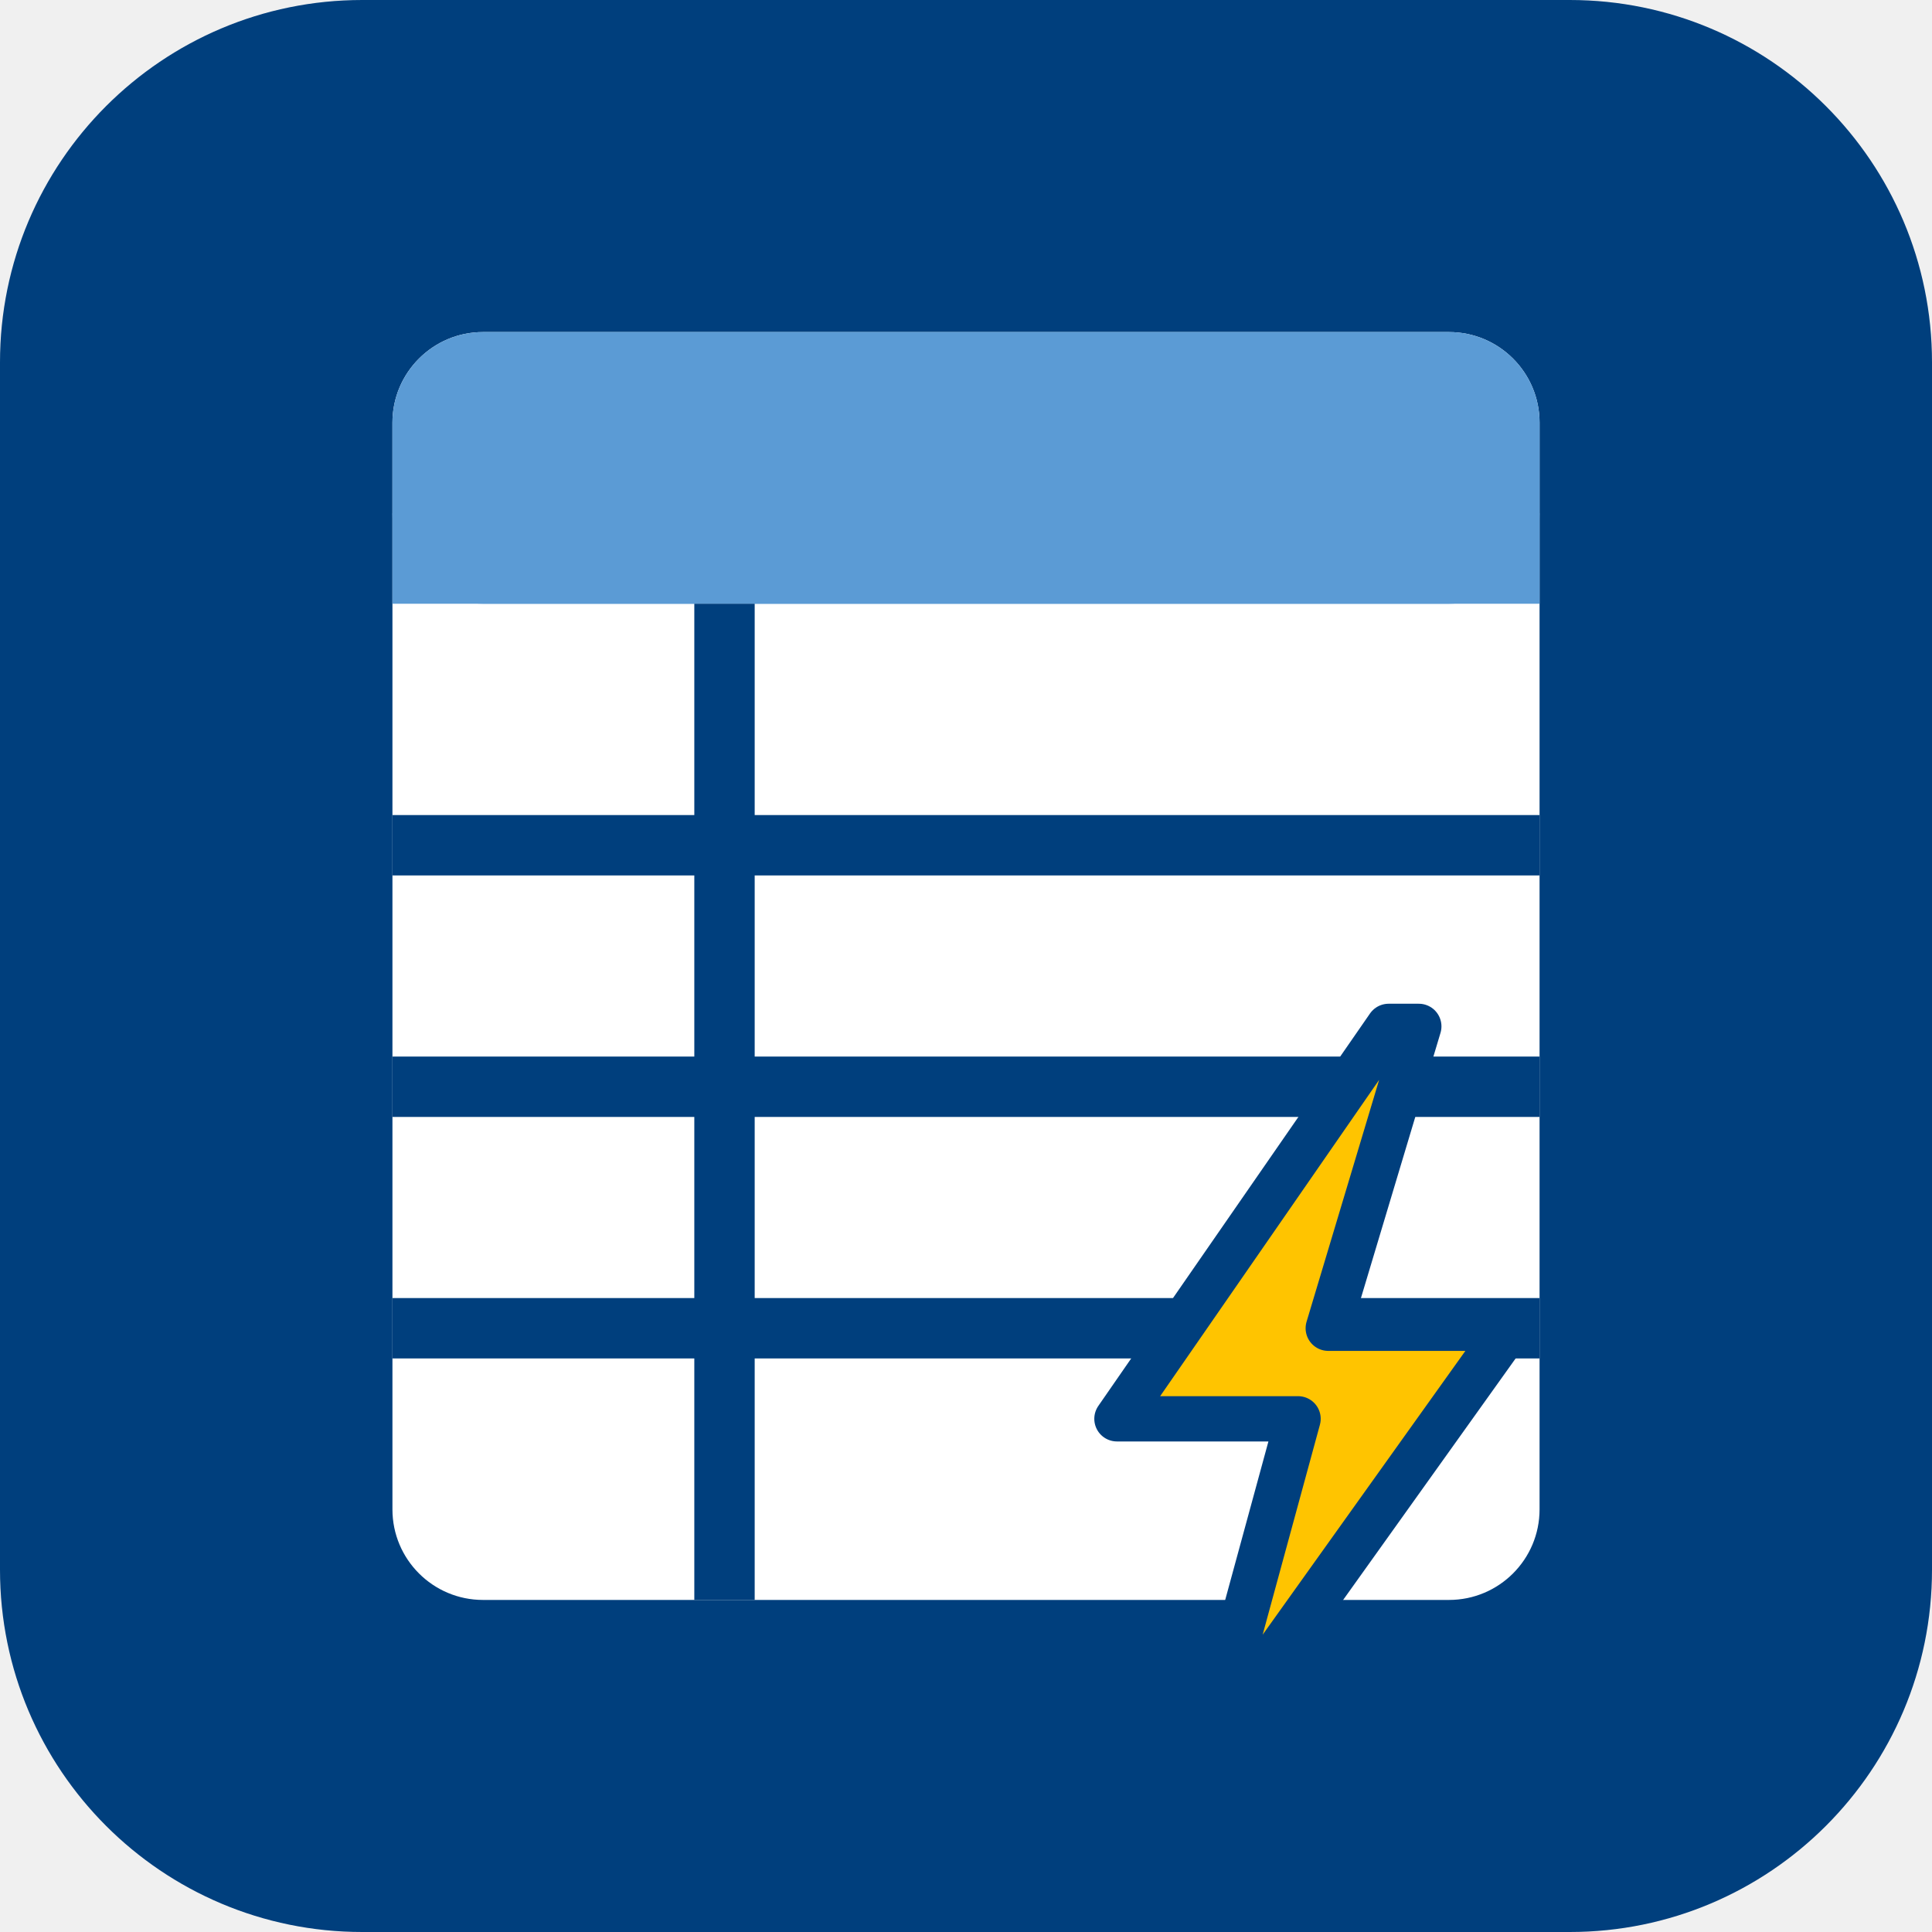
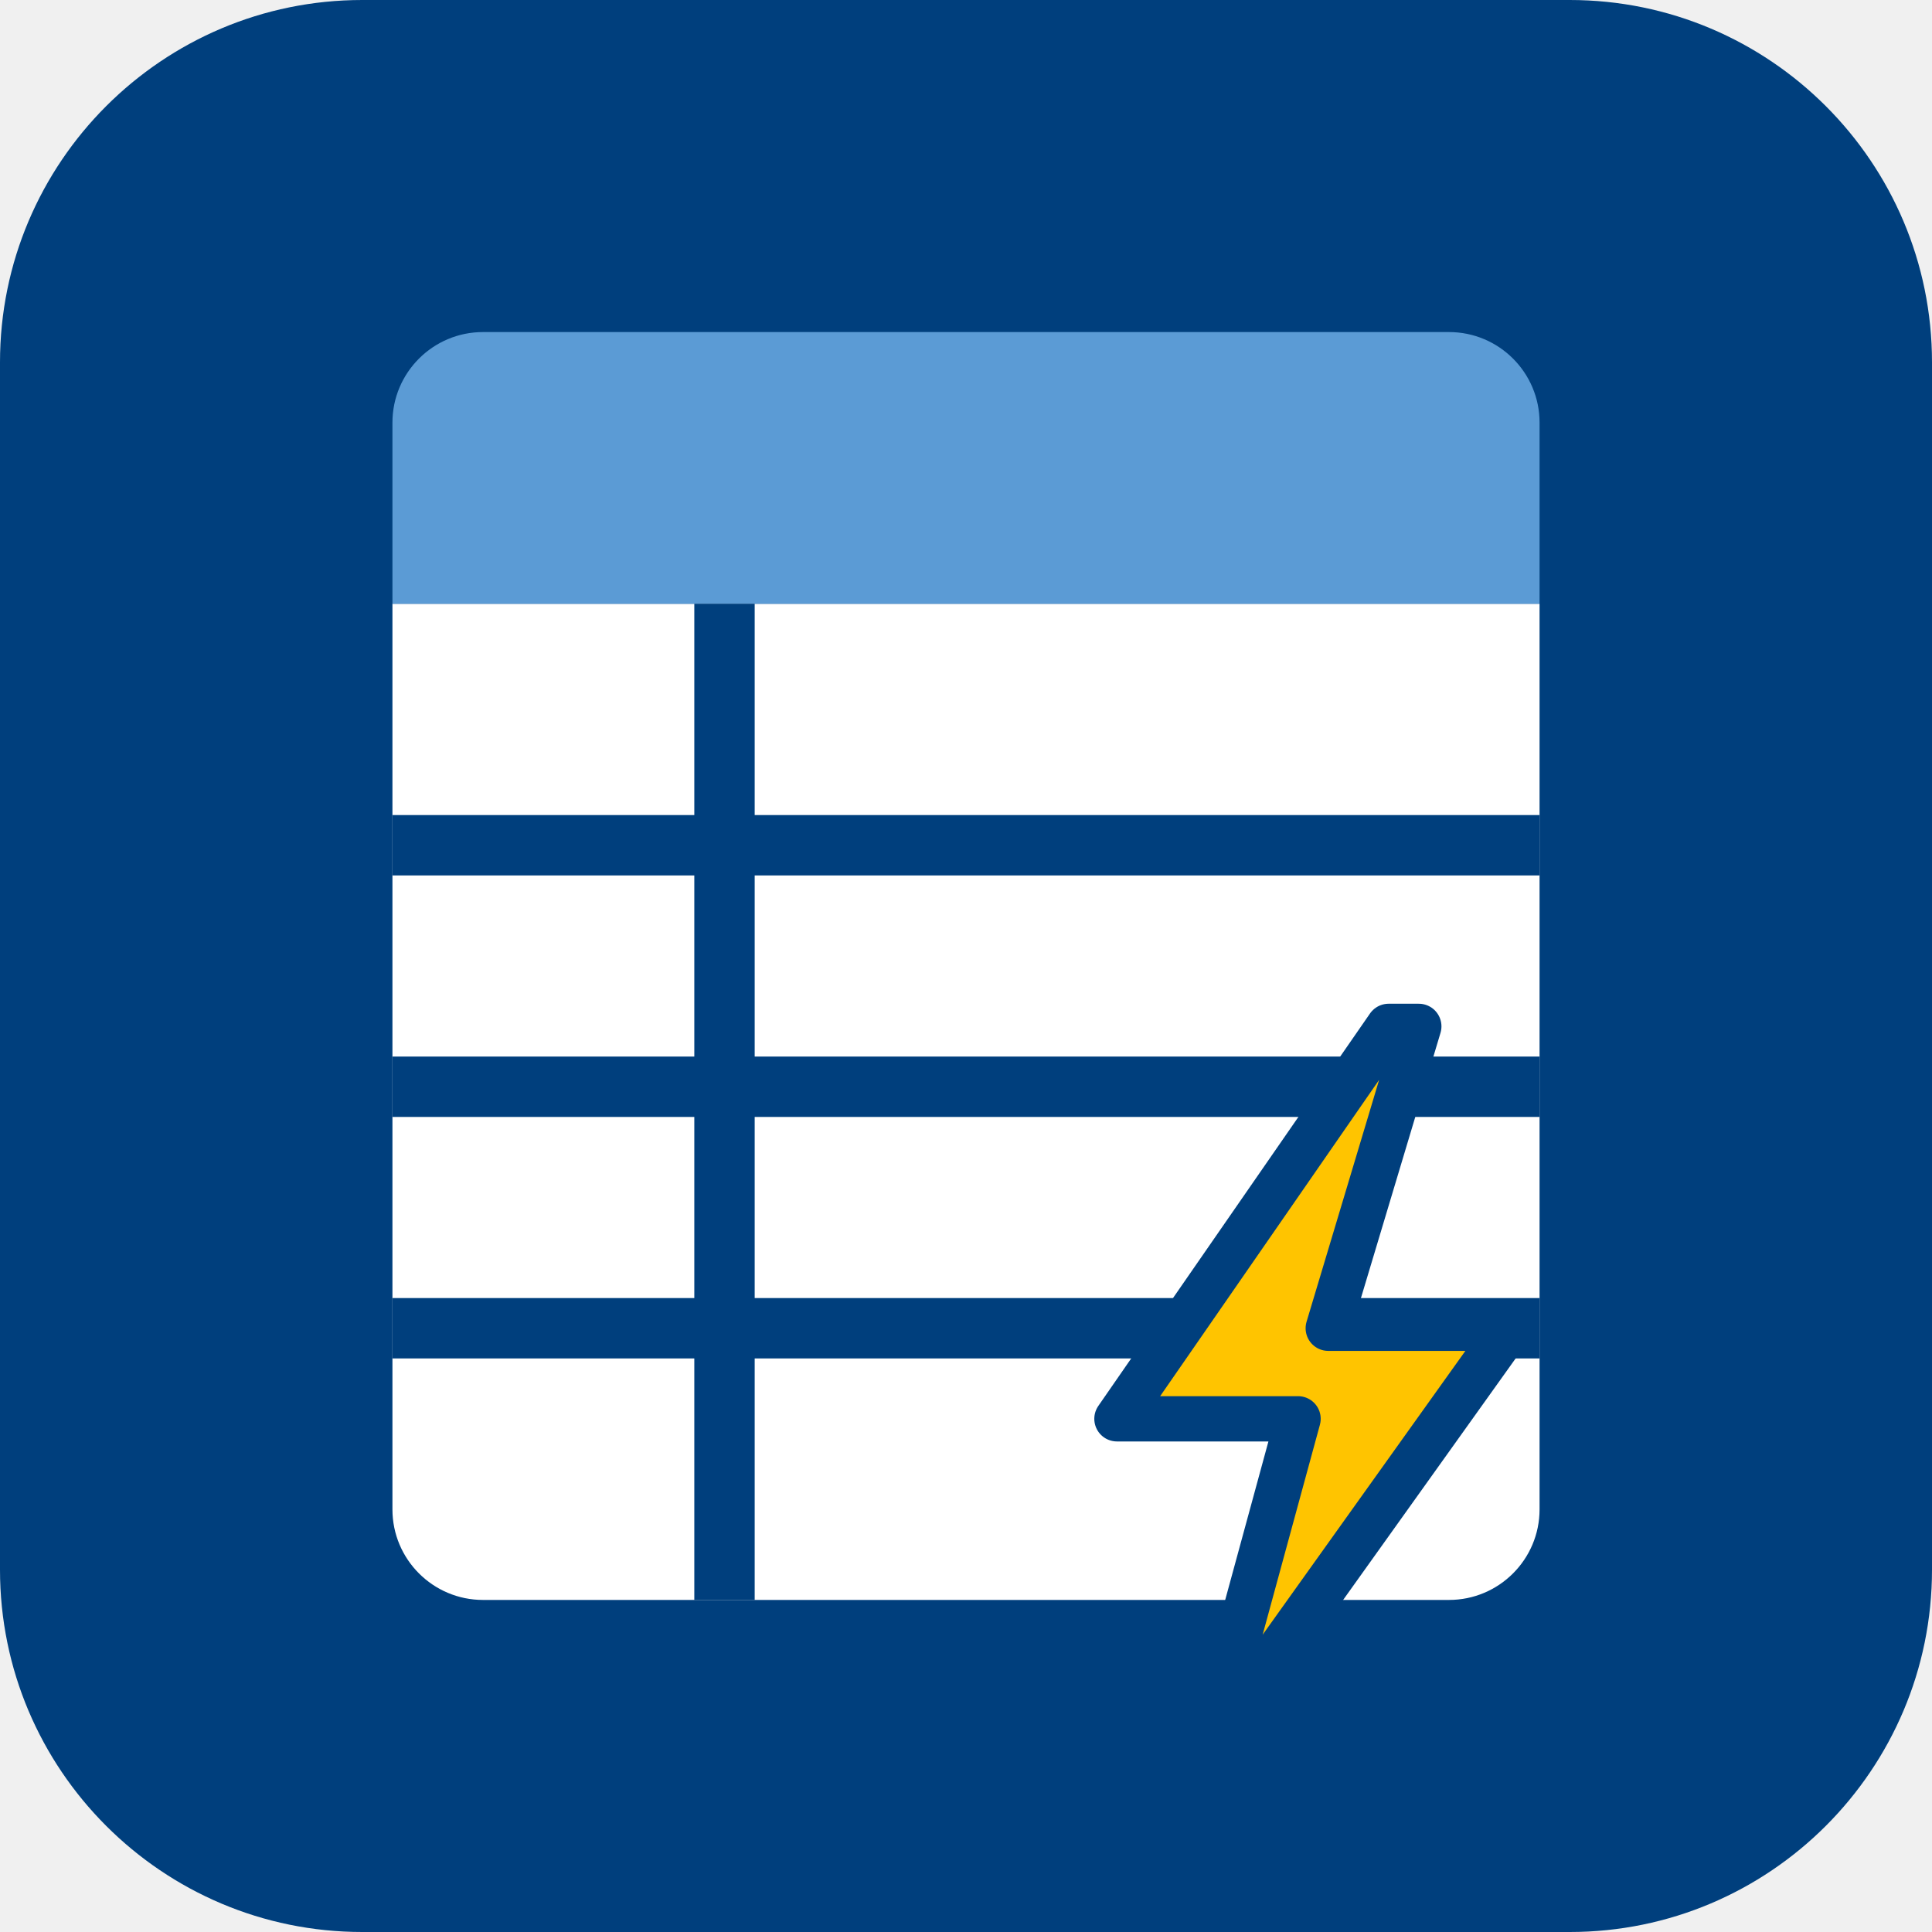
- <svg xmlns="http://www.w3.org/2000/svg" viewBox="0 0 64 64">
-   <rect width="64" height="64" rx="12" fill="#003f7d" />
-   <rect x="13" y="11" width="38" height="42" rx="3" fill="#fff" />
-   <rect x="13" y="11" width="38" height="9" rx="3" fill="#5b9bd5" />
-   <rect x="13" y="17" width="38" height="3" fill="#5b9bd5" />
-   <g stroke="#003f7d" stroke-width="2">
-     <path d="M24 20v33M13 28h38M13 36h38M13 44h38" />
+ <svg xmlns="http://www.w3.org/2000/svg" width="100%" height="100%" viewBox="0 0 64 64" version="1.1" xml:space="preserve" style="fill-rule:evenodd;clip-rule:evenodd;">
+   <path d="M64,12L64,52C64,58.623 58.623,64 52,64L12,64C5.377,64 0,58.623 0,52L0,12C0,5.377 5.377,0 12,0L52,0C58.623,0 64,5.377 64,12Z" style="fill:rgb(0,63,125);" />
+   <path d="M51,20L51,50C51,51.656 49.656,53 48,53L16,53C14.344,53 13,51.656 13,50L13,20L51,20Z" style="fill:white;" />
+   <path d="M13,20L13,14C13,12.344 14.344,11 16,11L48,11C49.656,11 51,12.344 51,14L51,20L13,20Z" style="fill:rgb(91,155,213);" />
+   <g>
+     <path d="M24,20L24,53M13,28L51,28M13,36L51,36M13,44L51,44" style="fill-rule:nonzero;stroke:rgb(0,63,125);stroke-width:2px;" />
  </g>
-   <path d="M46 34l-9 13h6l-3 11 10-14h-6l3-10z" fill="#ffc400" stroke="#003f7d" stroke-width="1.5" stroke-linejoin="round" />
+   <path d="M46,34L37,47L43,47L40,58L50,44L44,44L47,34L46,34Z" style="fill:rgb(255,196,0);fill-rule:nonzero;stroke:rgb(0,63,125);stroke-width:1.5px;stroke-linejoin:round;" />
</svg>
